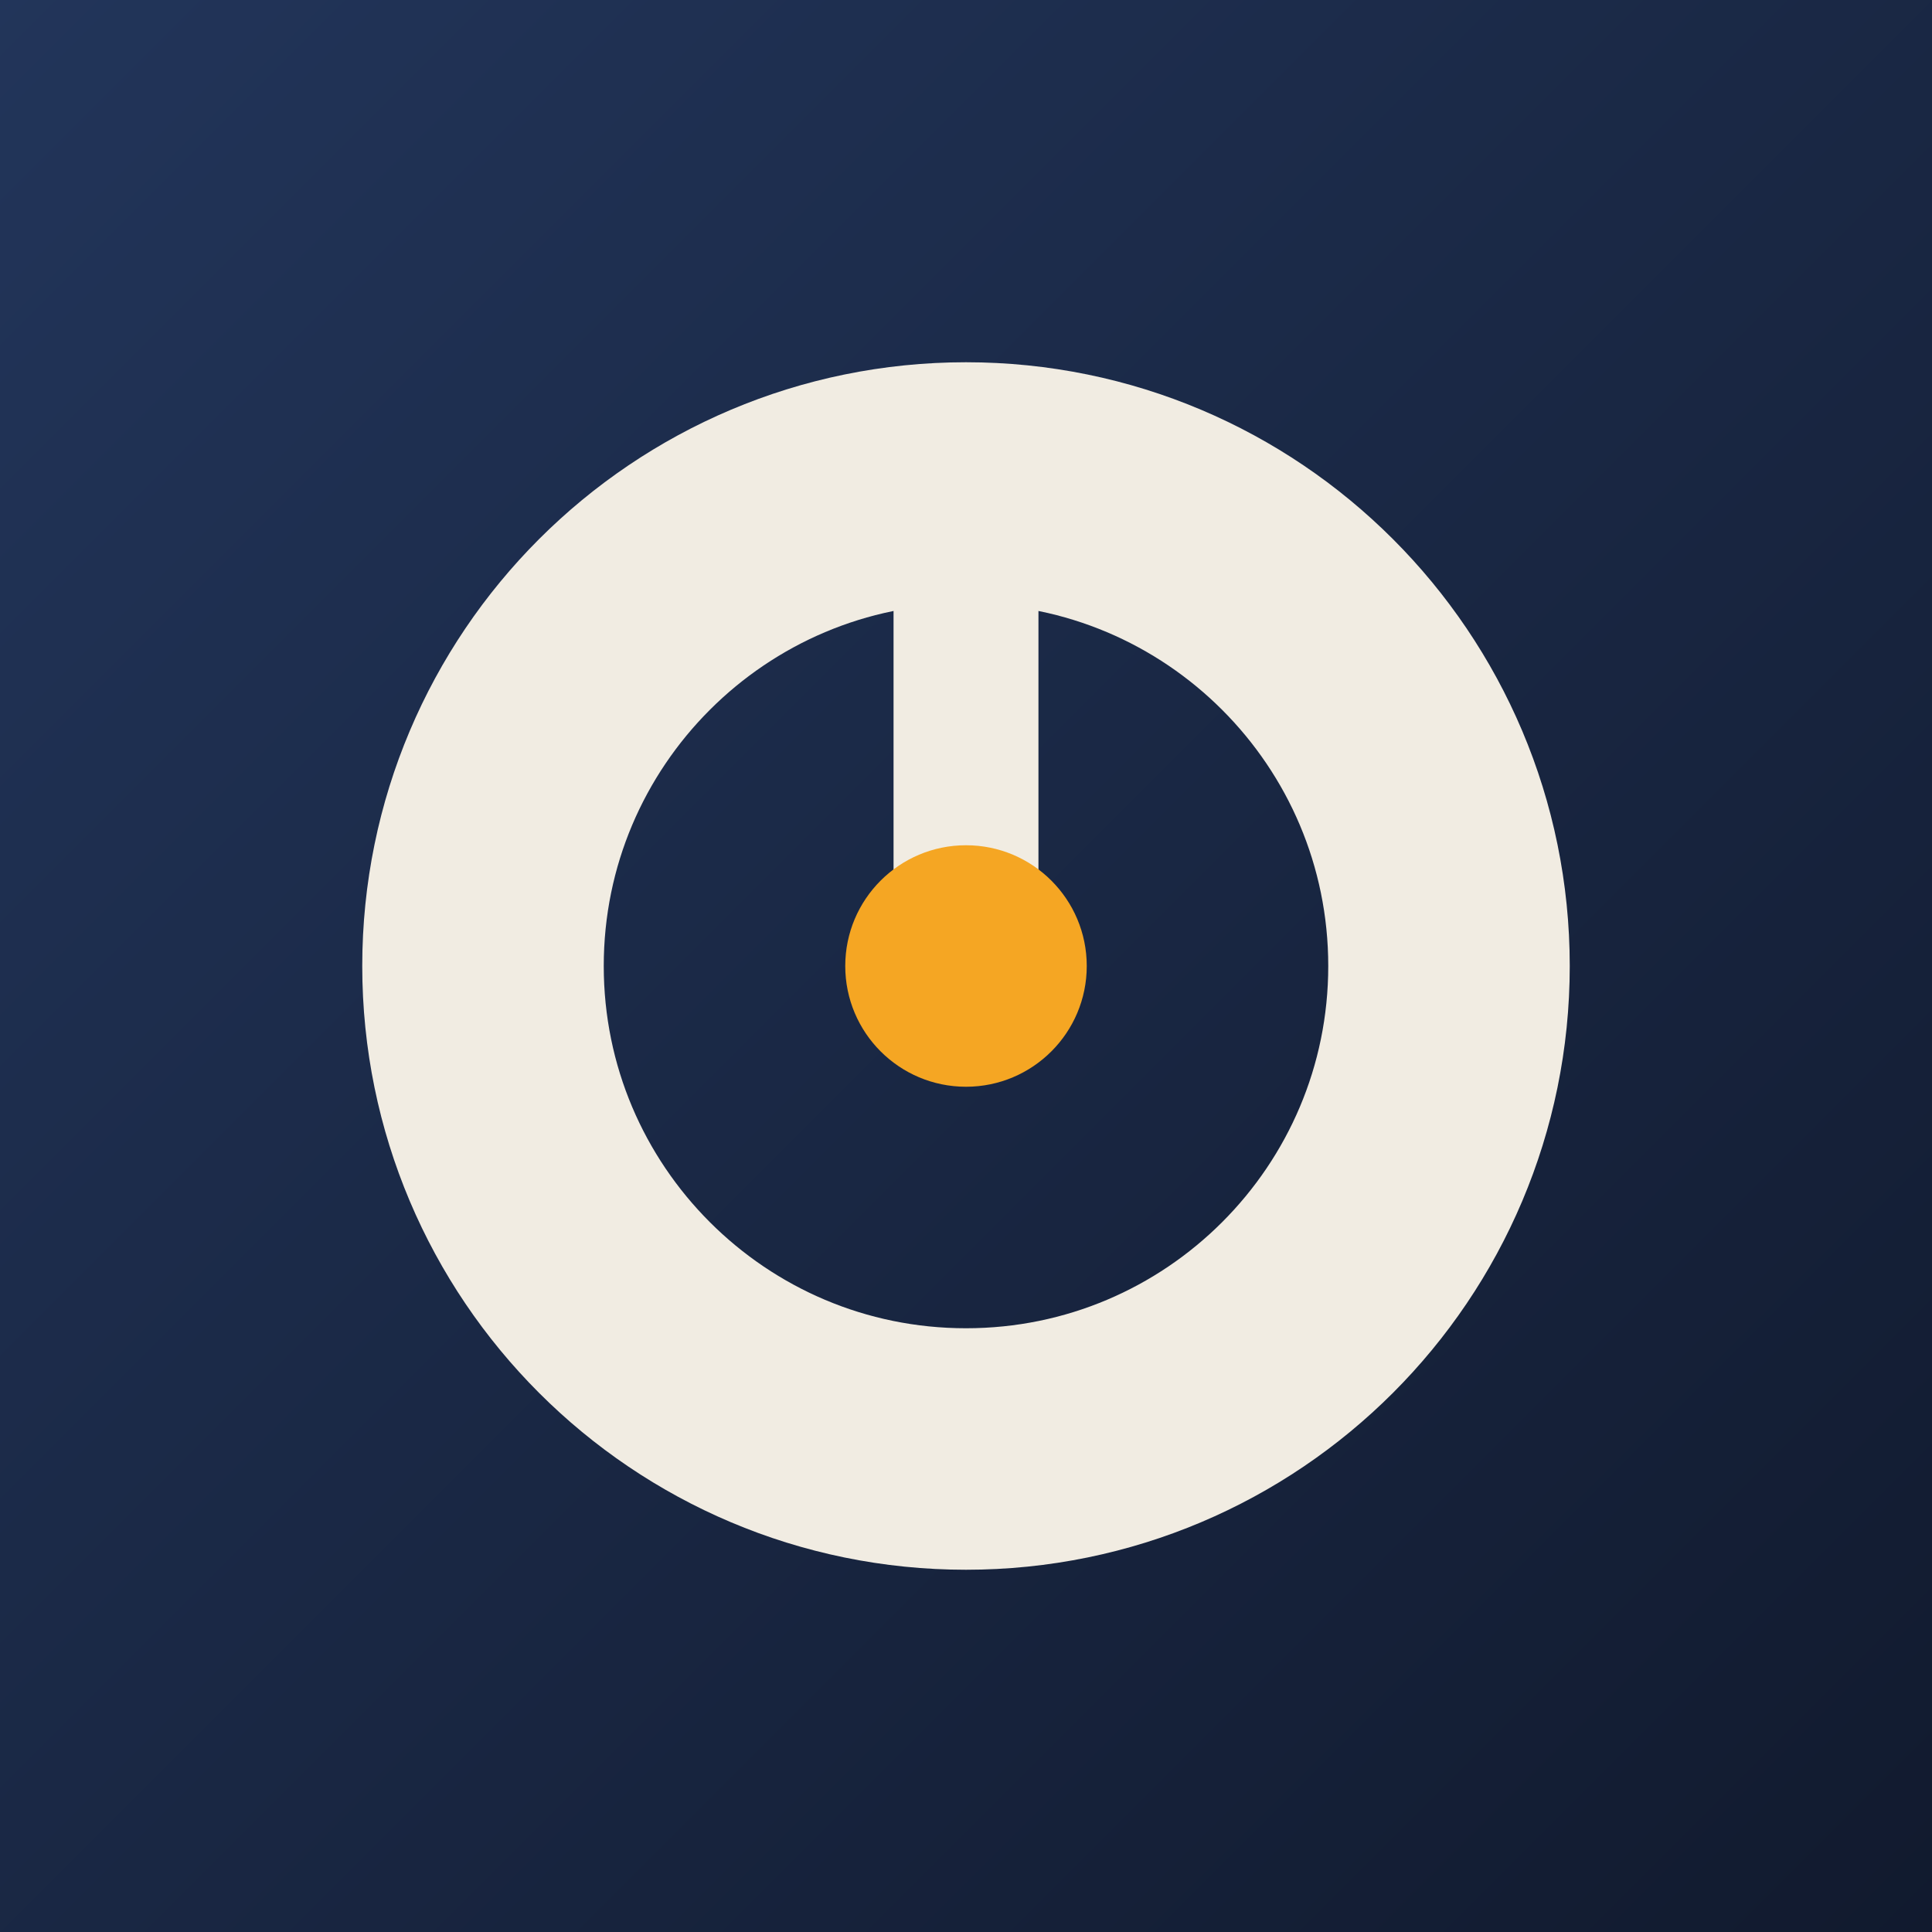
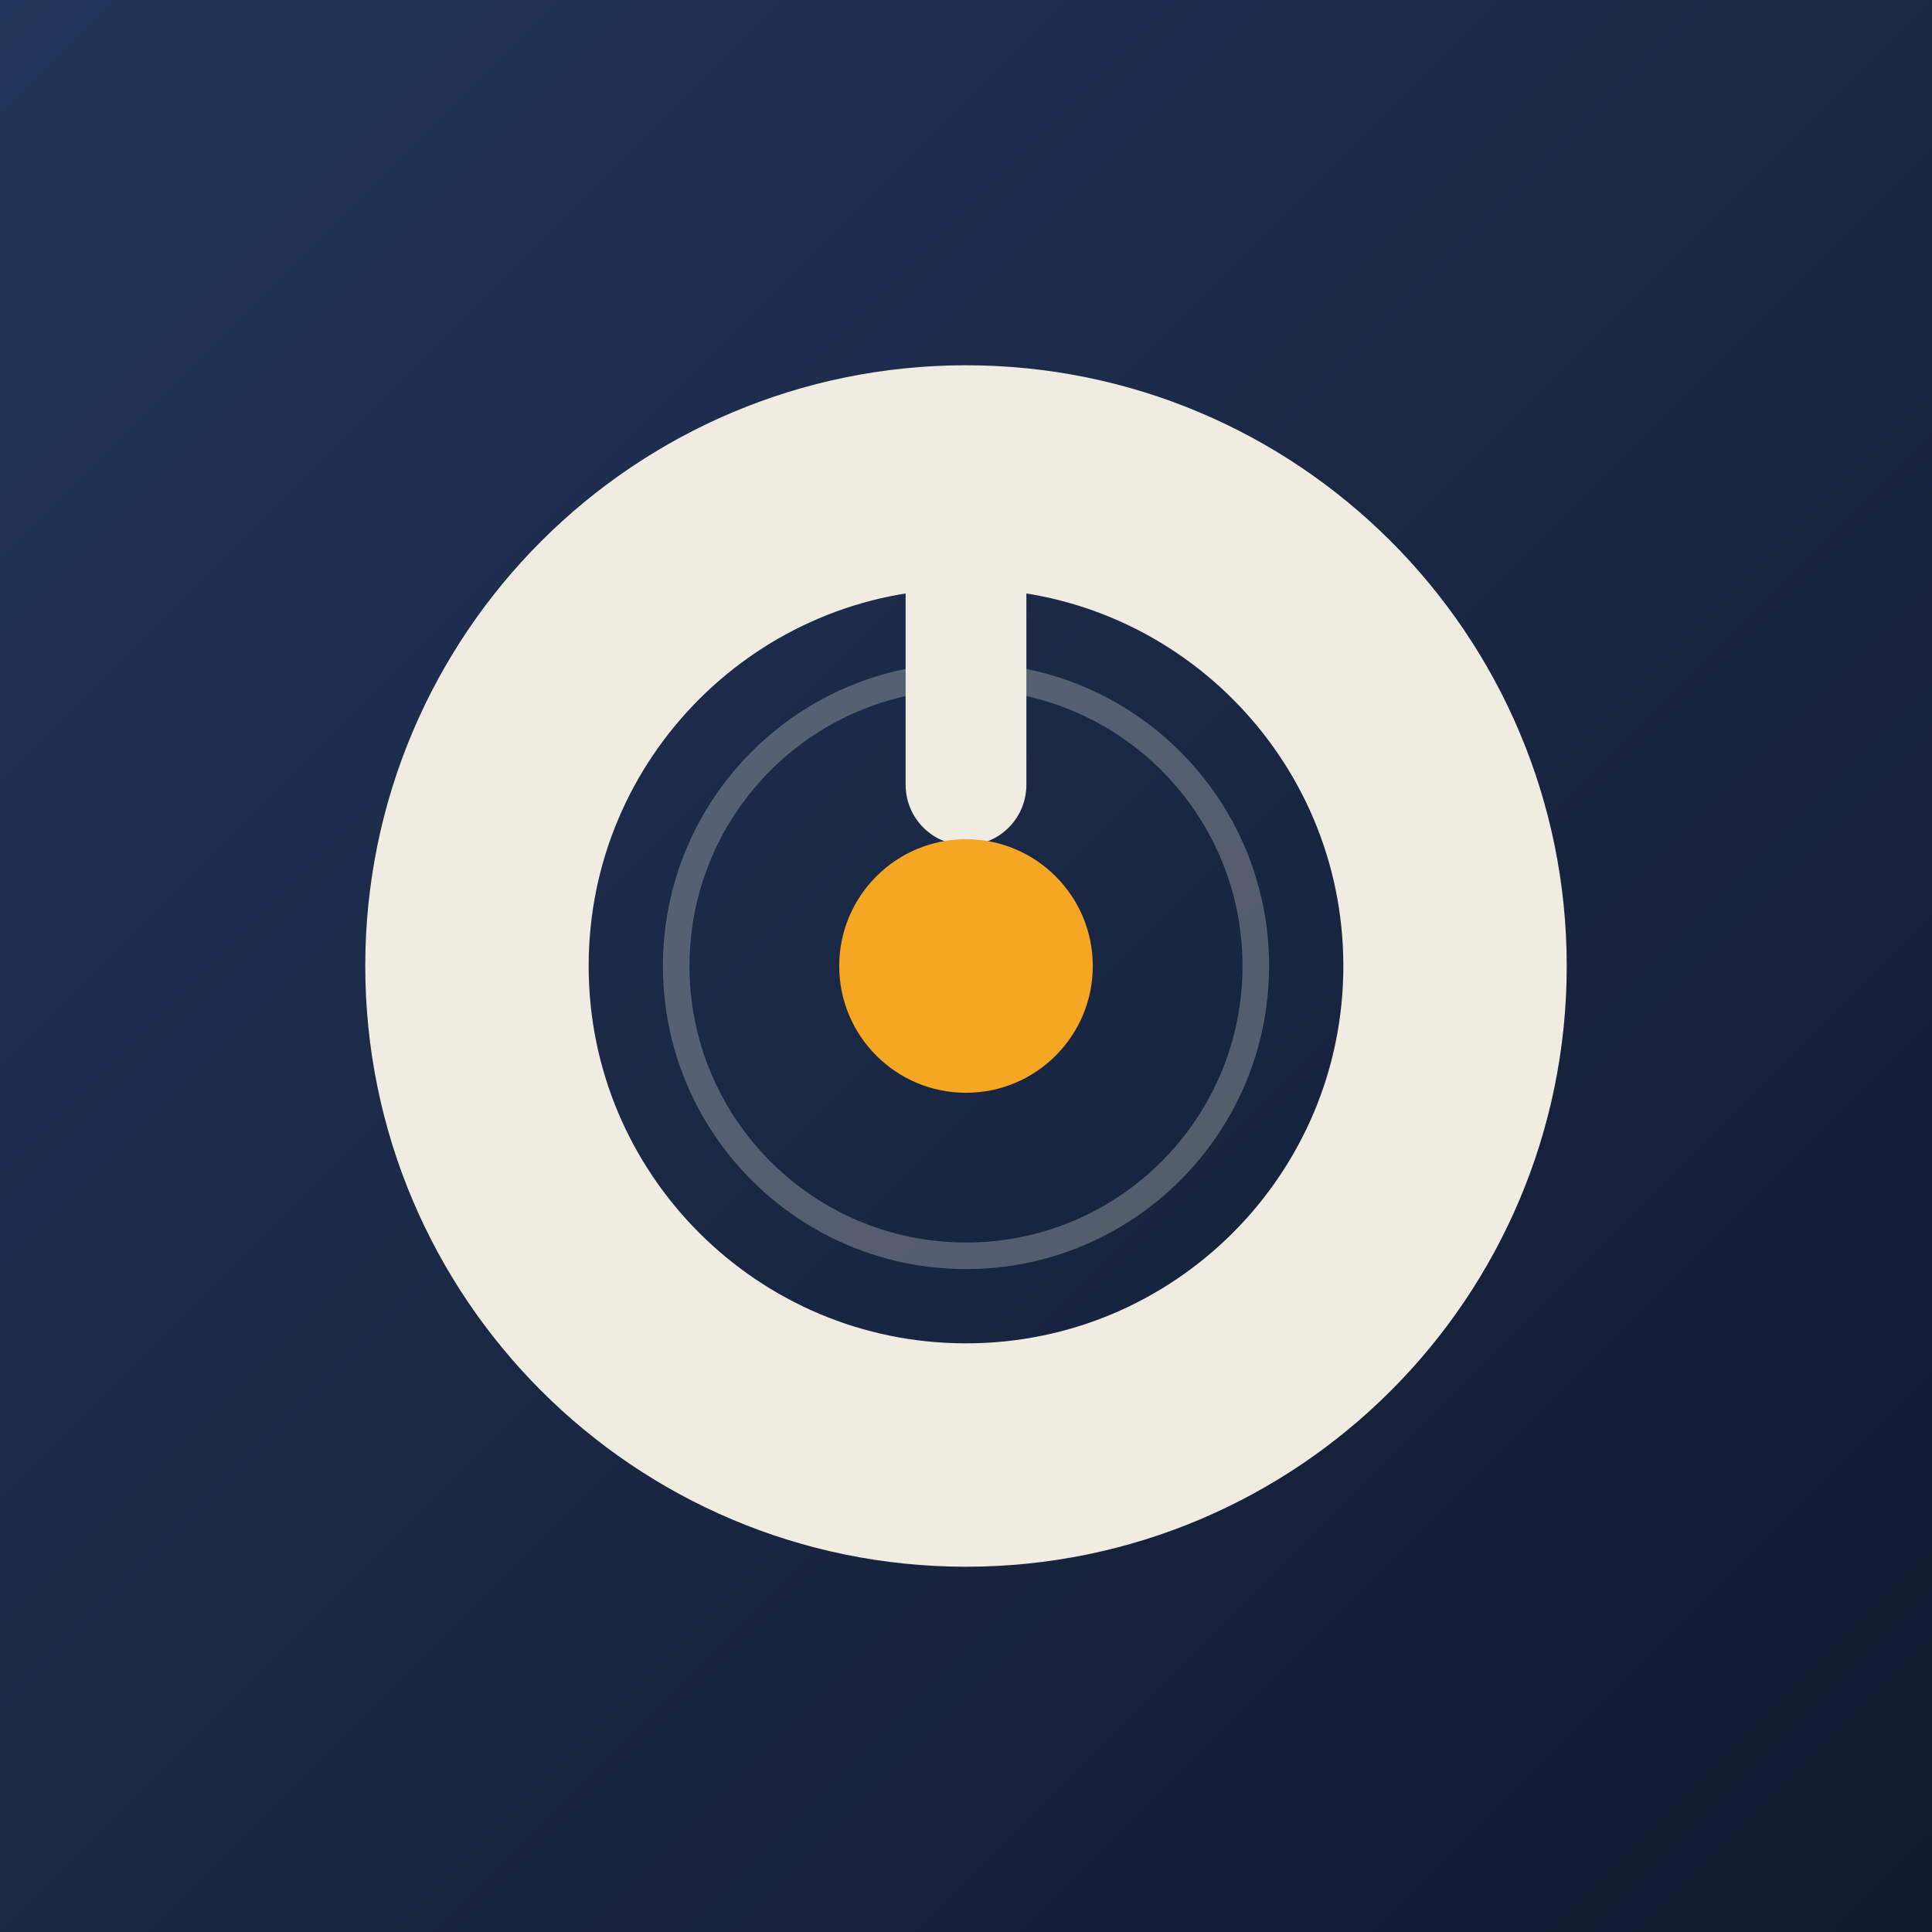
<svg xmlns="http://www.w3.org/2000/svg" viewBox="0 0 1024 1024" width="1024" height="1024">
  <defs>
    <linearGradient id="caboose-icon-field" x1="0" y1="0" x2="1" y2="1">
      <stop offset="0" stop-color="#22355A" />
      <stop offset="1" stop-color="#111A2E" />
    </linearGradient>
  </defs>
  <rect width="1024" height="1024" fill="url(#caboose-icon-field)" />
  <g transform="translate(192 192) scale(6.4)">
-     <circle cx="50" cy="50" r="40" fill="none" stroke="#F1ECE2" stroke-width="20" />
-     <path d="M50 50V15" stroke="#F1ECE2" stroke-width="12" />
-     <circle cx="50" cy="50" r="10" fill="#F5A623" />
+     <circle cx="50" cy="50" r="40.5" fill="none" stroke="#F1ECE2" stroke-width="18.5" />
+     <circle cx="50" cy="50" r="24" fill="none" stroke="#F1ECE2" stroke-width="2.2" stroke-opacity=".28" />
+     <path d="M50 35V14" stroke="#F1ECE2" stroke-width="10" stroke-linecap="round" />
+     <circle cx="50" cy="50" r="10.5" fill="#F5A623" />
  </g>
</svg>
